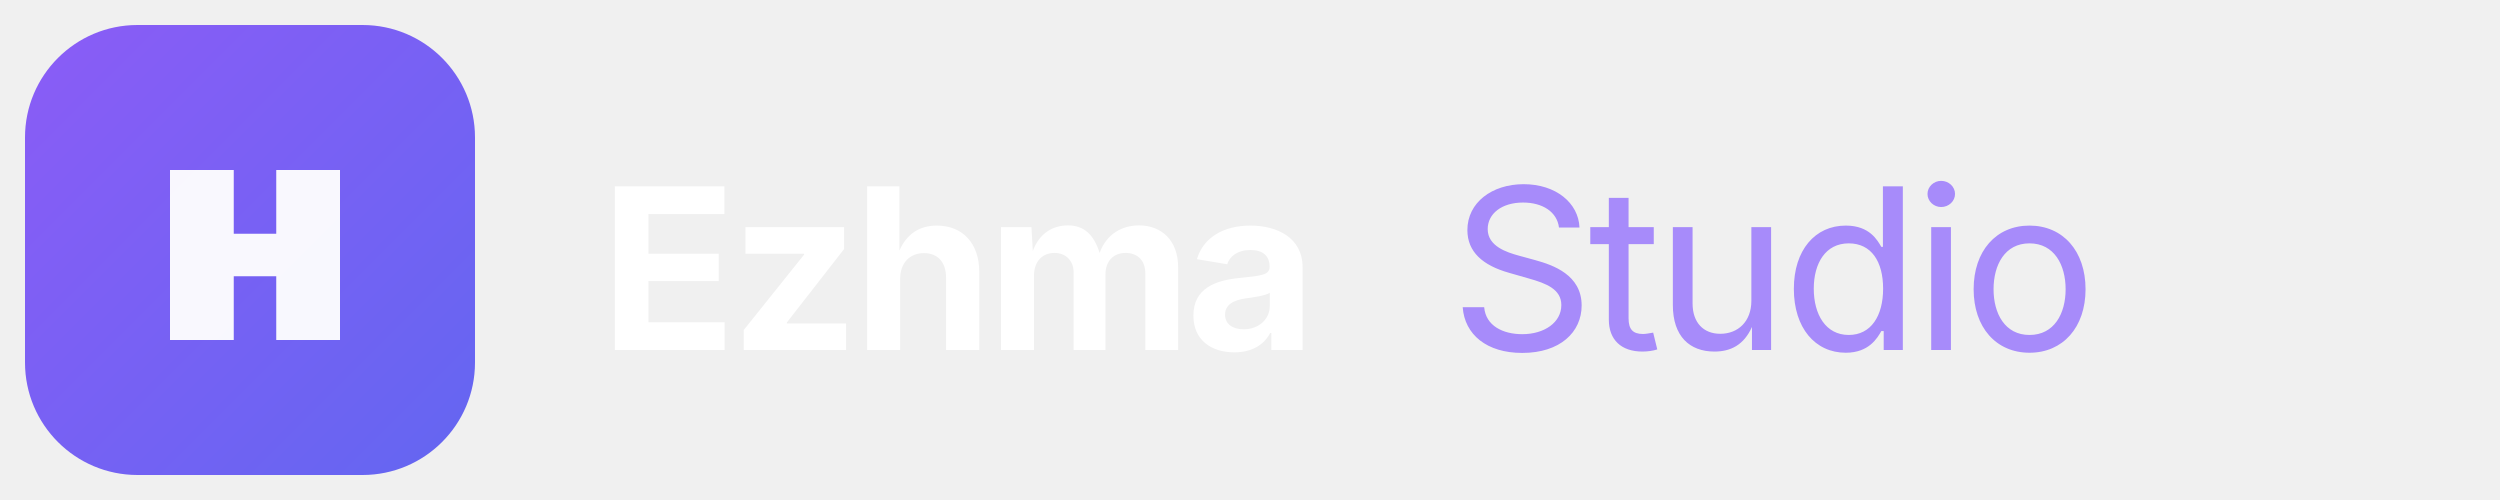
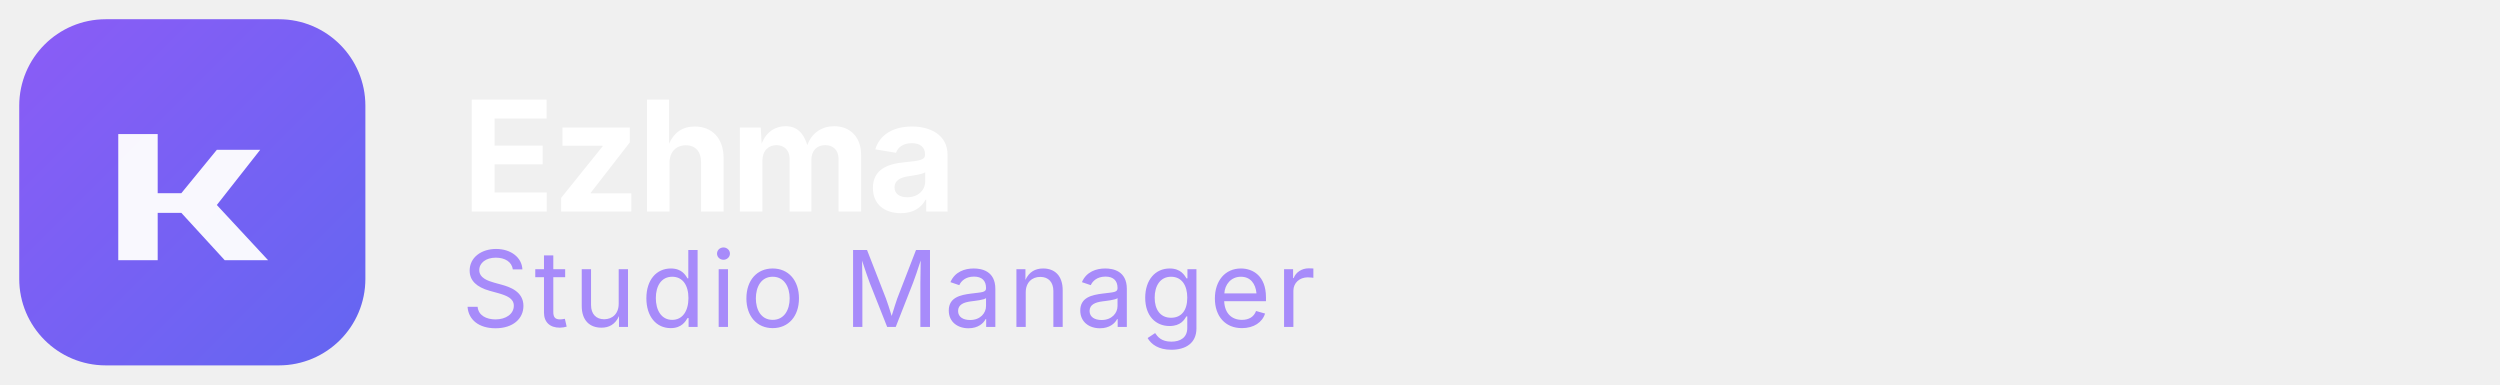
- <svg xmlns="http://www.w3.org/2000/svg" viewBox="0 0 200 40" fill="none">
+ <svg xmlns="http://www.w3.org/2000/svg" viewBox="0 0 260 40" fill="none">
  <defs>
    <linearGradient id="grad1" x1="0%" y1="0%" x2="100%" y2="100%">
      <stop offset="0%" style="stop-color:#8B5CF6;stop-opacity:1" />
      <stop offset="100%" style="stop-color:#6366F1;stop-opacity:1" />
    </linearGradient>
-     <linearGradient id="grad2" x1="0%" y1="0%" x2="100%" y2="100%">
-       <stop offset="0%" style="stop-color:#A78BFA;stop-opacity:1" />
-       <stop offset="100%" style="stop-color:#818CF8;stop-opacity:1" />
-     </linearGradient>
  </defs>
  <rect width="36" height="36" rx="9" x="2" y="2" fill="url(#grad1)" />
-   <path d="M12 12 L12 28 L18 28 L18 22 L22 22 L22 28 L28 28 L28 12 L22 12 L22 18 L18 18 L18 12 Z" fill="white" opacity="0.95" transform="scale(0.85) translate(4, 4)" />
-   <text x="48" y="28" font-family="Inter, system-ui, sans-serif" font-weight="700" font-size="18" fill="white" letter-spacing="-0.5">Ezhma</text>
-   <text x="116" y="28" font-family="Inter, system-ui, sans-serif" font-weight="400" font-size="18" fill="#A78BFA" letter-spacing="-0.5">Studio</text>
+   <path d="M11 12 L11 28 L16 28 L16 22 L19 22 L24.5 28 L30 28 L23.5 21 L29 14 L23.5 14 L19 19.5 L16 19.5 L16 12 Z" fill="white" opacity="0.95" transform="scale(0.82) translate(4, 5)" />
+   <text x="48" y="22" font-family="Inter, system-ui, sans-serif" font-weight="700" font-size="16" fill="white" letter-spacing="-0.3">Ezhma</text>
+   <text x="48" y="34" font-family="Inter, system-ui, sans-serif" font-weight="400" font-size="11" fill="#A78BFA" letter-spacing="0.5">Studio Manager</text>
</svg>
